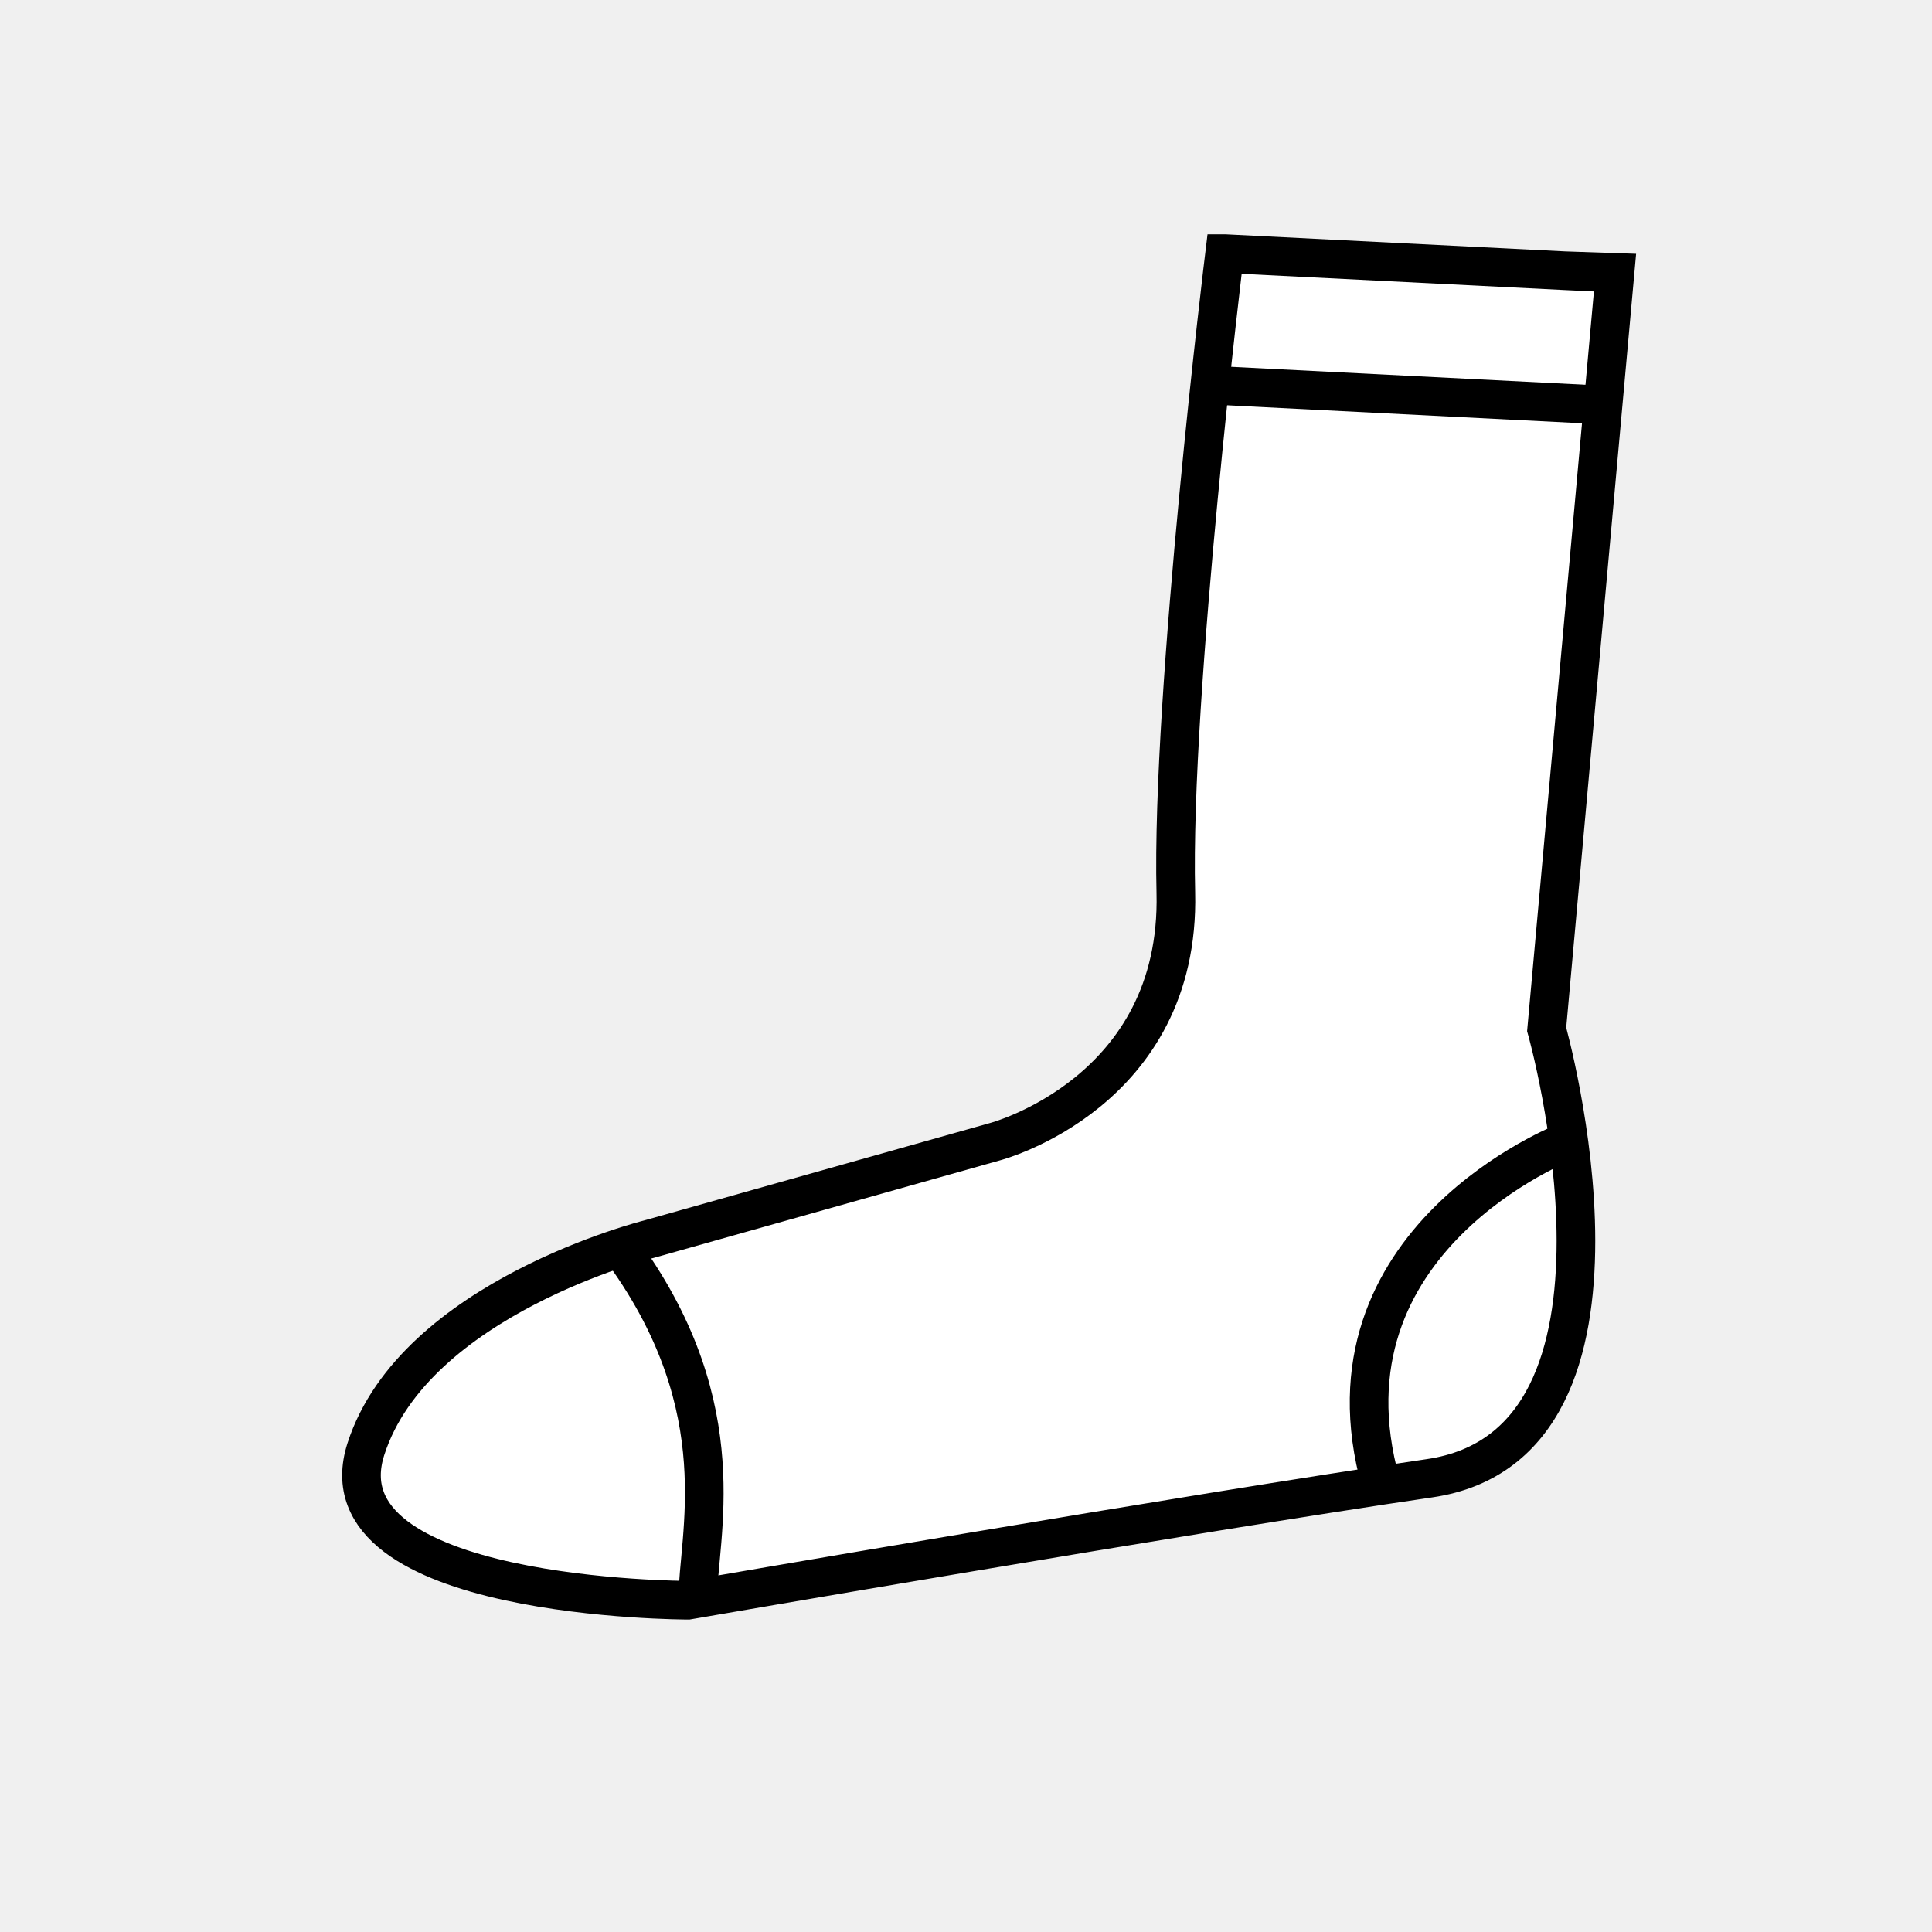
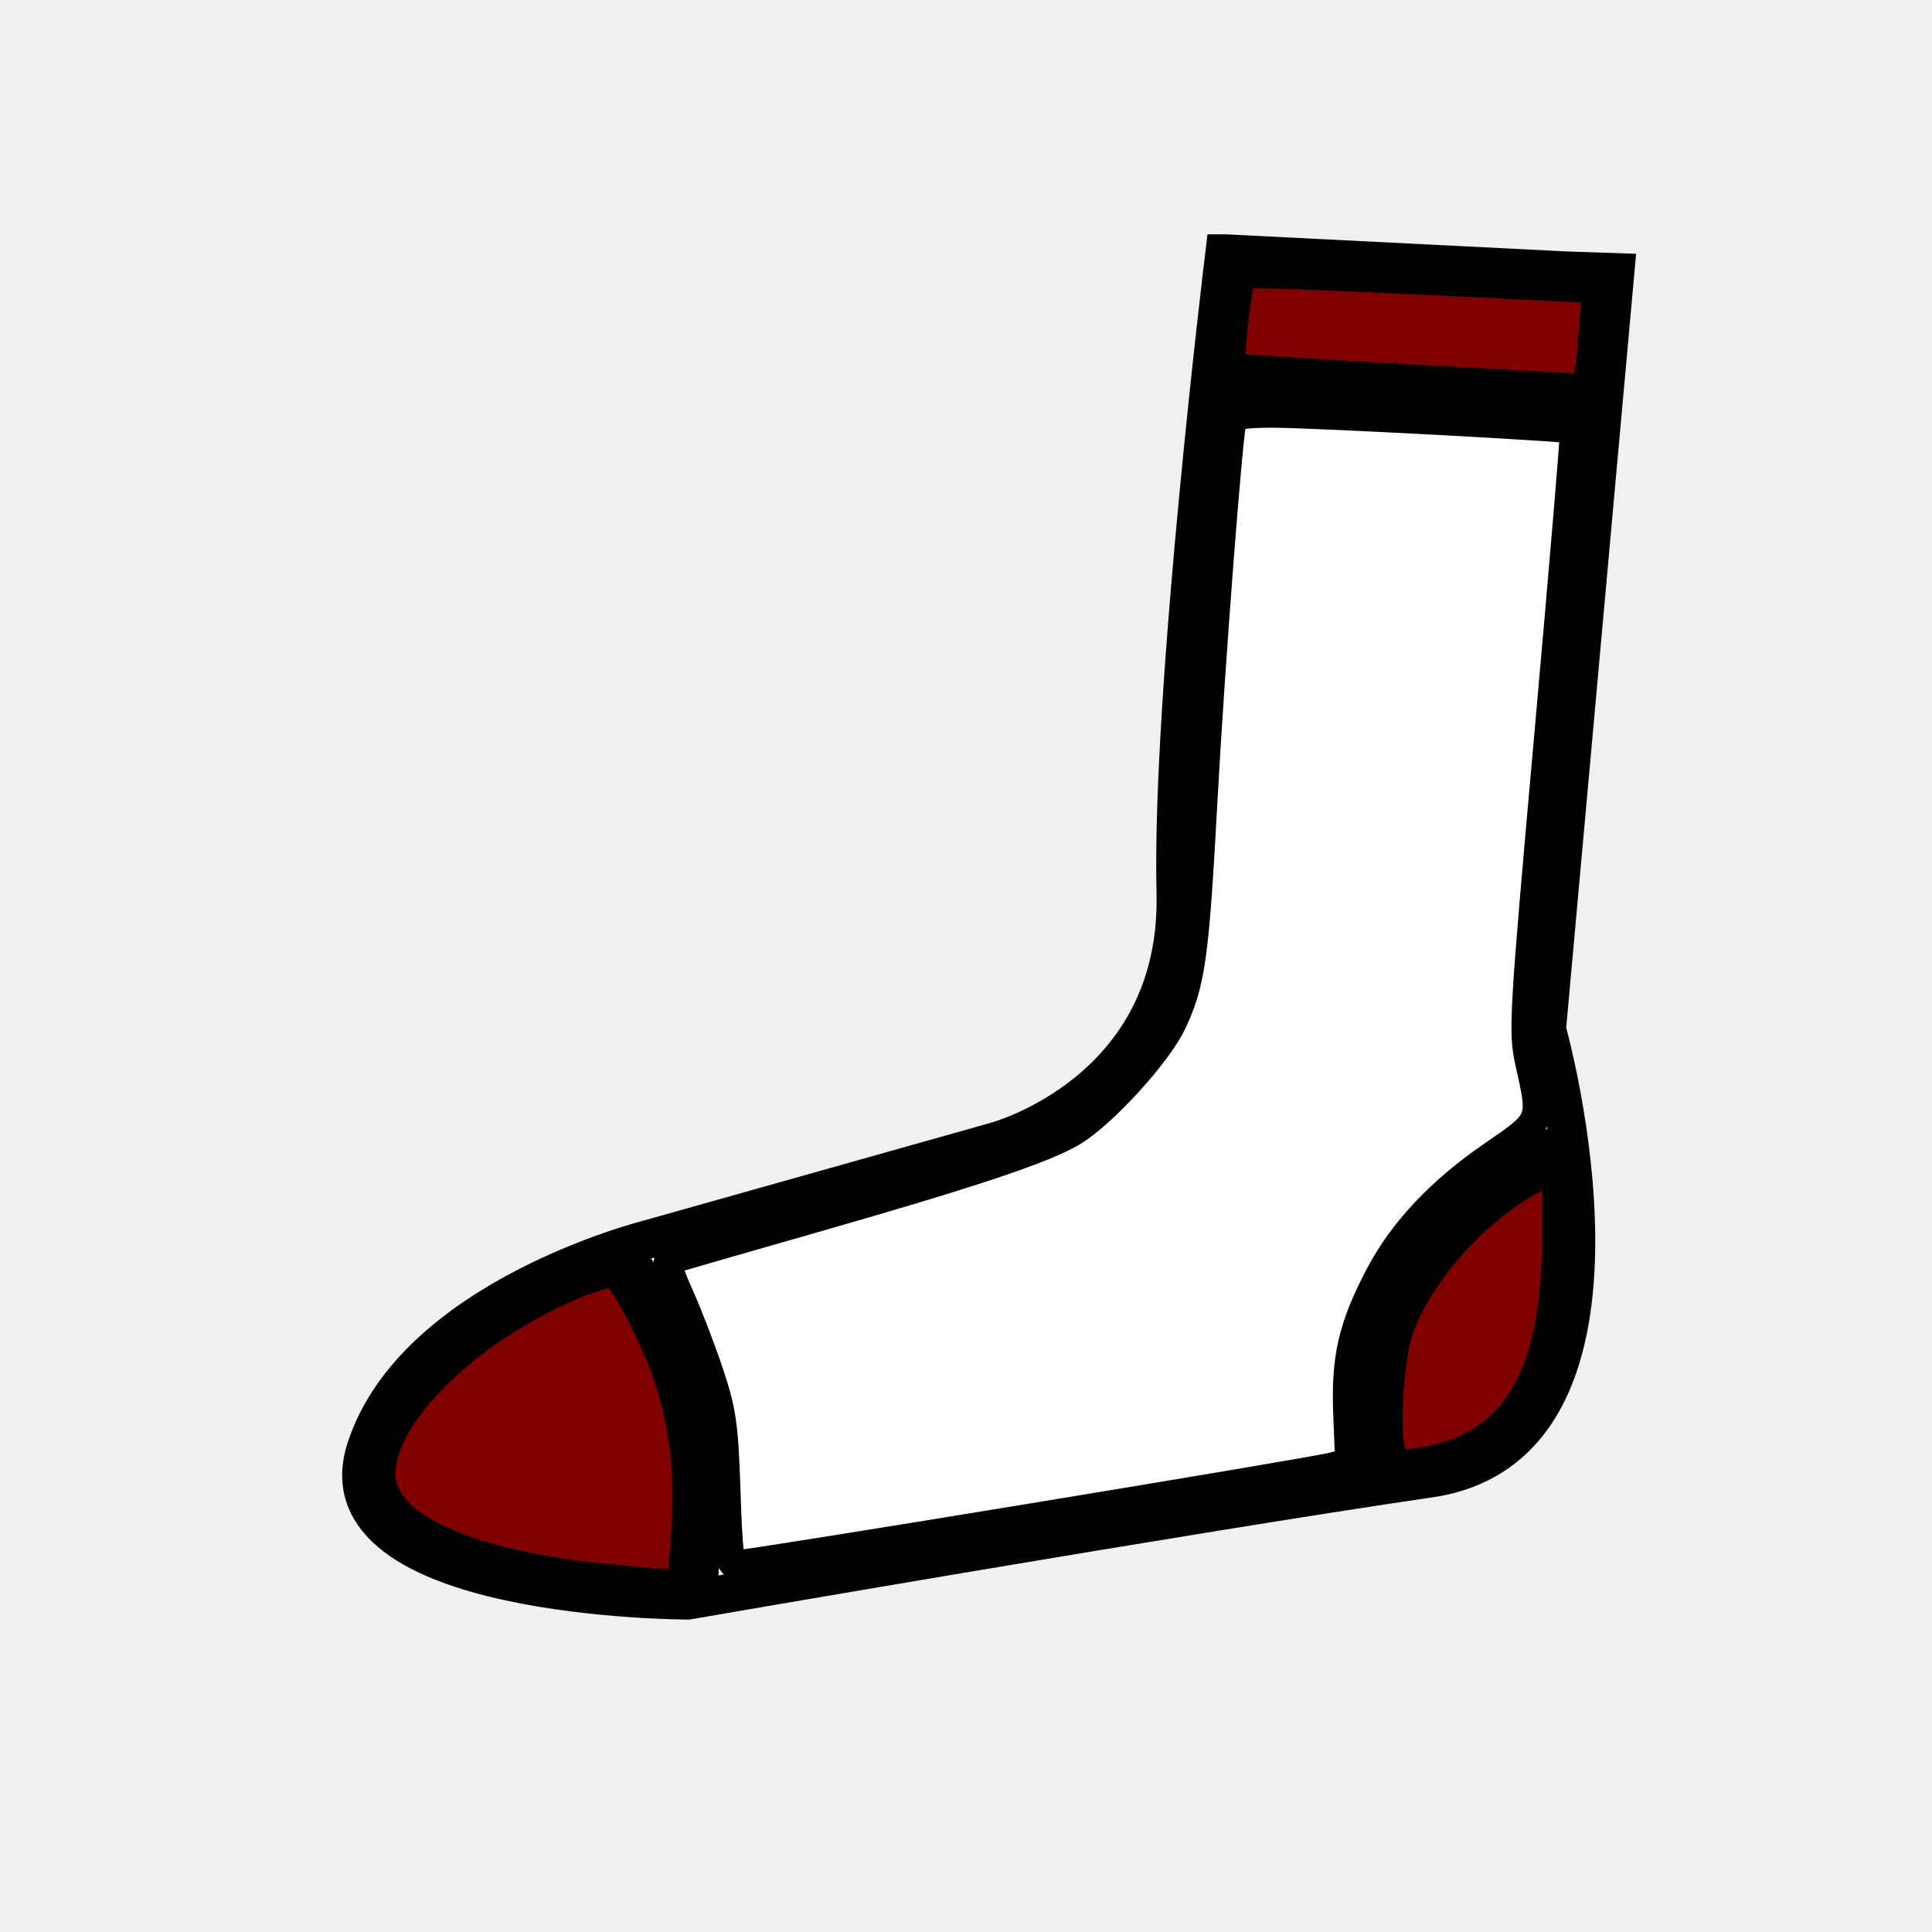
<svg xmlns="http://www.w3.org/2000/svg" width="200" height="200" id="svg2" version="1.1">
  <defs id="defs4" />
  <g id="layer1" transform="translate(0,-852.3622)">
    <path style="fill:#ffffff;fill-opacity:1;stroke:#000000;stroke-width:4;stroke-linecap:butt;stroke-linejoin:miter;stroke-miterlimit:4;stroke-opacity:1;stroke-dasharray:none" d="m 126.774,878.616 c 39.901,2.02 40.406,2.02 40.406,2.02 l -7.071,78.287 c 0,0 12.122,42.932 -12.122,46.467 -24.244,3.535 -76.772,12.627 -76.772,12.627 0,0 -38.386,0 -33.335,-15.657 5.051,-15.657 29.294,-21.718 29.294,-21.718 l 35.86,-10.102 c 0,0 19.193,-5.051 18.688,-25.759 -0.505,-20.708 5.051,-66.165 5.051,-66.165 z" id="path3009" />
    <path style="fill:none;stroke:#000000;stroke-width:4;stroke-linecap:butt;stroke-linejoin:miter;stroke-miterlimit:4;stroke-opacity:1;stroke-dasharray:none" d="m 125.764,892.253 39.901,2.02" id="path3011" />
    <path style="fill:none;stroke:#000000;stroke-width:4;stroke-linecap:butt;stroke-linejoin:miter;stroke-miterlimit:4;stroke-opacity:1;stroke-dasharray:none" d="m 162.129,970.54 c 0,0 -26.264,10.102 -19.193,35.355" id="path3015" />
    <path style="fill:none;stroke:#000000;stroke-width:4;stroke-linecap:butt;stroke-linejoin:miter;stroke-miterlimit:4;stroke-opacity:1;stroke-dasharray:none" d="m 72.226,1018.017 c 0,-6.566 4.041,-19.698 -7.576,-35.86" id="path3789" />
+     <path style="fill:#800000;fill-opacity:1;stroke-width:4;stroke-miterlimit:4;stroke-dasharray:none" d="m 75.042,157.551 c 0.559,-7.967 -0.989,-15.265 -4.886,-23.041 -1.096,-2.186 -1.924,-4.038 -1.842,-4.115 0.083,-0.077 8.332,-2.434 18.333,-5.237 21.372,-5.991 24.087,-7.137 29.341,-12.388 3.946,-3.943 6.297,-8.164 7.2,-12.924 0.29,-1.528 0.667,-7.437 0.839,-13.132 0.284,-9.427 2.36,-37.894 3.101,-42.53 0.364,-2.276 -2.101,-2.154 20.112,-0.993 l 16.146,0.844 -0.151,2.273 c -0.083,1.25 -1.33,15.358 -2.772,31.352 l -2.621,29.079 0.873,3.751 c 1.37,5.885 1.335,6.018 -2.124,7.999 -12.21,6.992 -18.957,19.595 -16.709,31.209 0.489,2.527 2.373,1.94 -15.102,4.706 -7.084,1.121 -20.853,3.396 -30.598,5.055 -9.745,1.659 -18.116,3.016 -18.602,3.016 -0.804,0 -0.852,-0.441 -0.538,-4.924 l 0,0 z" id="path2994" transform="translate(0,852.3622)" />
+     <path style="fill:#800000;fill-opacity:1;stroke-width:2;stroke-miterlimit:4;stroke-dasharray:none;stroke:#000000;stroke-opacity:1" d="m 63.037,162.923 c -14.352,-1.384 -23.11,-5.295 -23.11,-10.32 0,-5.976 8.871,-14.627 19.631,-19.145 1.769,-0.743 3.49,-1.245 3.826,-1.116 0.84,0.322 4.013,6.49 5.276,10.254 1.643,4.898 2.225,9.883 1.83,15.682 l -0.355,5.207 -1.34,-0.068 c -0.737,-0.037 -3.328,-0.26 -5.757,-0.494 z" id="path2996" transform="translate(0,852.3622)" />
+     <path style="fill:#800000;fill-opacity:1;stroke-width:2;stroke-miterlimit:4;stroke-dasharray:none;stroke:#000000;stroke-opacity:1" d="m 144.565,150.418 c -0.774,-1.875 -0.281,-9.886 0.787,-12.801 2.061,-5.623 7.471,-11.724 13.302,-15.001 l 1.987,-1.117 -0.007,6.472 c -0.016,14.151 -4.024,21.141 -13.063,22.784 -2.281,0.415 -2.715,0.366 -3.005,-0.338 z" id="path2998" transform="translate(0,852.3622)" />
+     <path style="fill:#800000;fill-opacity:1;stroke-width:2;stroke-miterlimit:4;stroke-dasharray:none;stroke:#000000;stroke-opacity:1" d="m 145.295,38.679 c -9.413,-0.508 -17.216,-1.026 -17.34,-1.151 -0.262,-0.262 0.659,-8.354 0.988,-8.684 0.121,-0.121 8.223,0.171 18.004,0.647 l 17.785,0.867 -0.316,4.06 c -0.375,4.819 -0.511,5.344 -1.361,5.253 -0.356,-0.038 -8.348,-0.485 -17.761,-0.993 l 0,0 z" id="path3000" transform="translate(0,852.3622)" />
+     <path style="fill:#ffffff;fill-opacity:1;stroke-width:3;stroke-miterlimit:4;stroke-dasharray:none;stroke:#000000;stroke-opacity:1;stroke-linejoin:miter" d="m 75.155,154.268 c -0.233,-6.824 -0.436,-8.221 -1.789,-12.248 -0.84,-2.5 -2.224,-6.089 -3.076,-7.975 -1.093,-2.419 -1.367,-3.492 -0.93,-3.64 0.341,-0.115 7.069,-2.056 14.951,-4.312 16.253,-4.652 23.602,-7.104 26.658,-8.894 3.077,-1.803 8.824,-8.083 10.353,-11.313 1.951,-4.12 2.336,-6.864 3.192,-22.707 0.767,-14.195 2.635,-38.545 3.051,-39.775 0.147,-0.433 1.448,-0.63 4.144,-0.628 4.31,0.004 31.041,1.432 31.28,1.672 0.082,0.082 -1.097,14.114 -2.619,31.183 -2.663,29.847 -2.739,31.163 -2.007,34.417 1.359,6.032 1.375,5.991 -3.804,9.538 -5.422,3.714 -9.345,7.883 -11.763,12.5 -2.774,5.298 -3.513,8.523 -3.281,14.307 l 0.2,4.991 -1.786,0.471 c -2.162,0.57 -60.284,10.117 -61.59,10.117 -0.841,0 -0.945,-0.678 -1.184,-7.702 z" id="path3002" transform="translate(0,852.3622)" />
  </g>
</svg>
